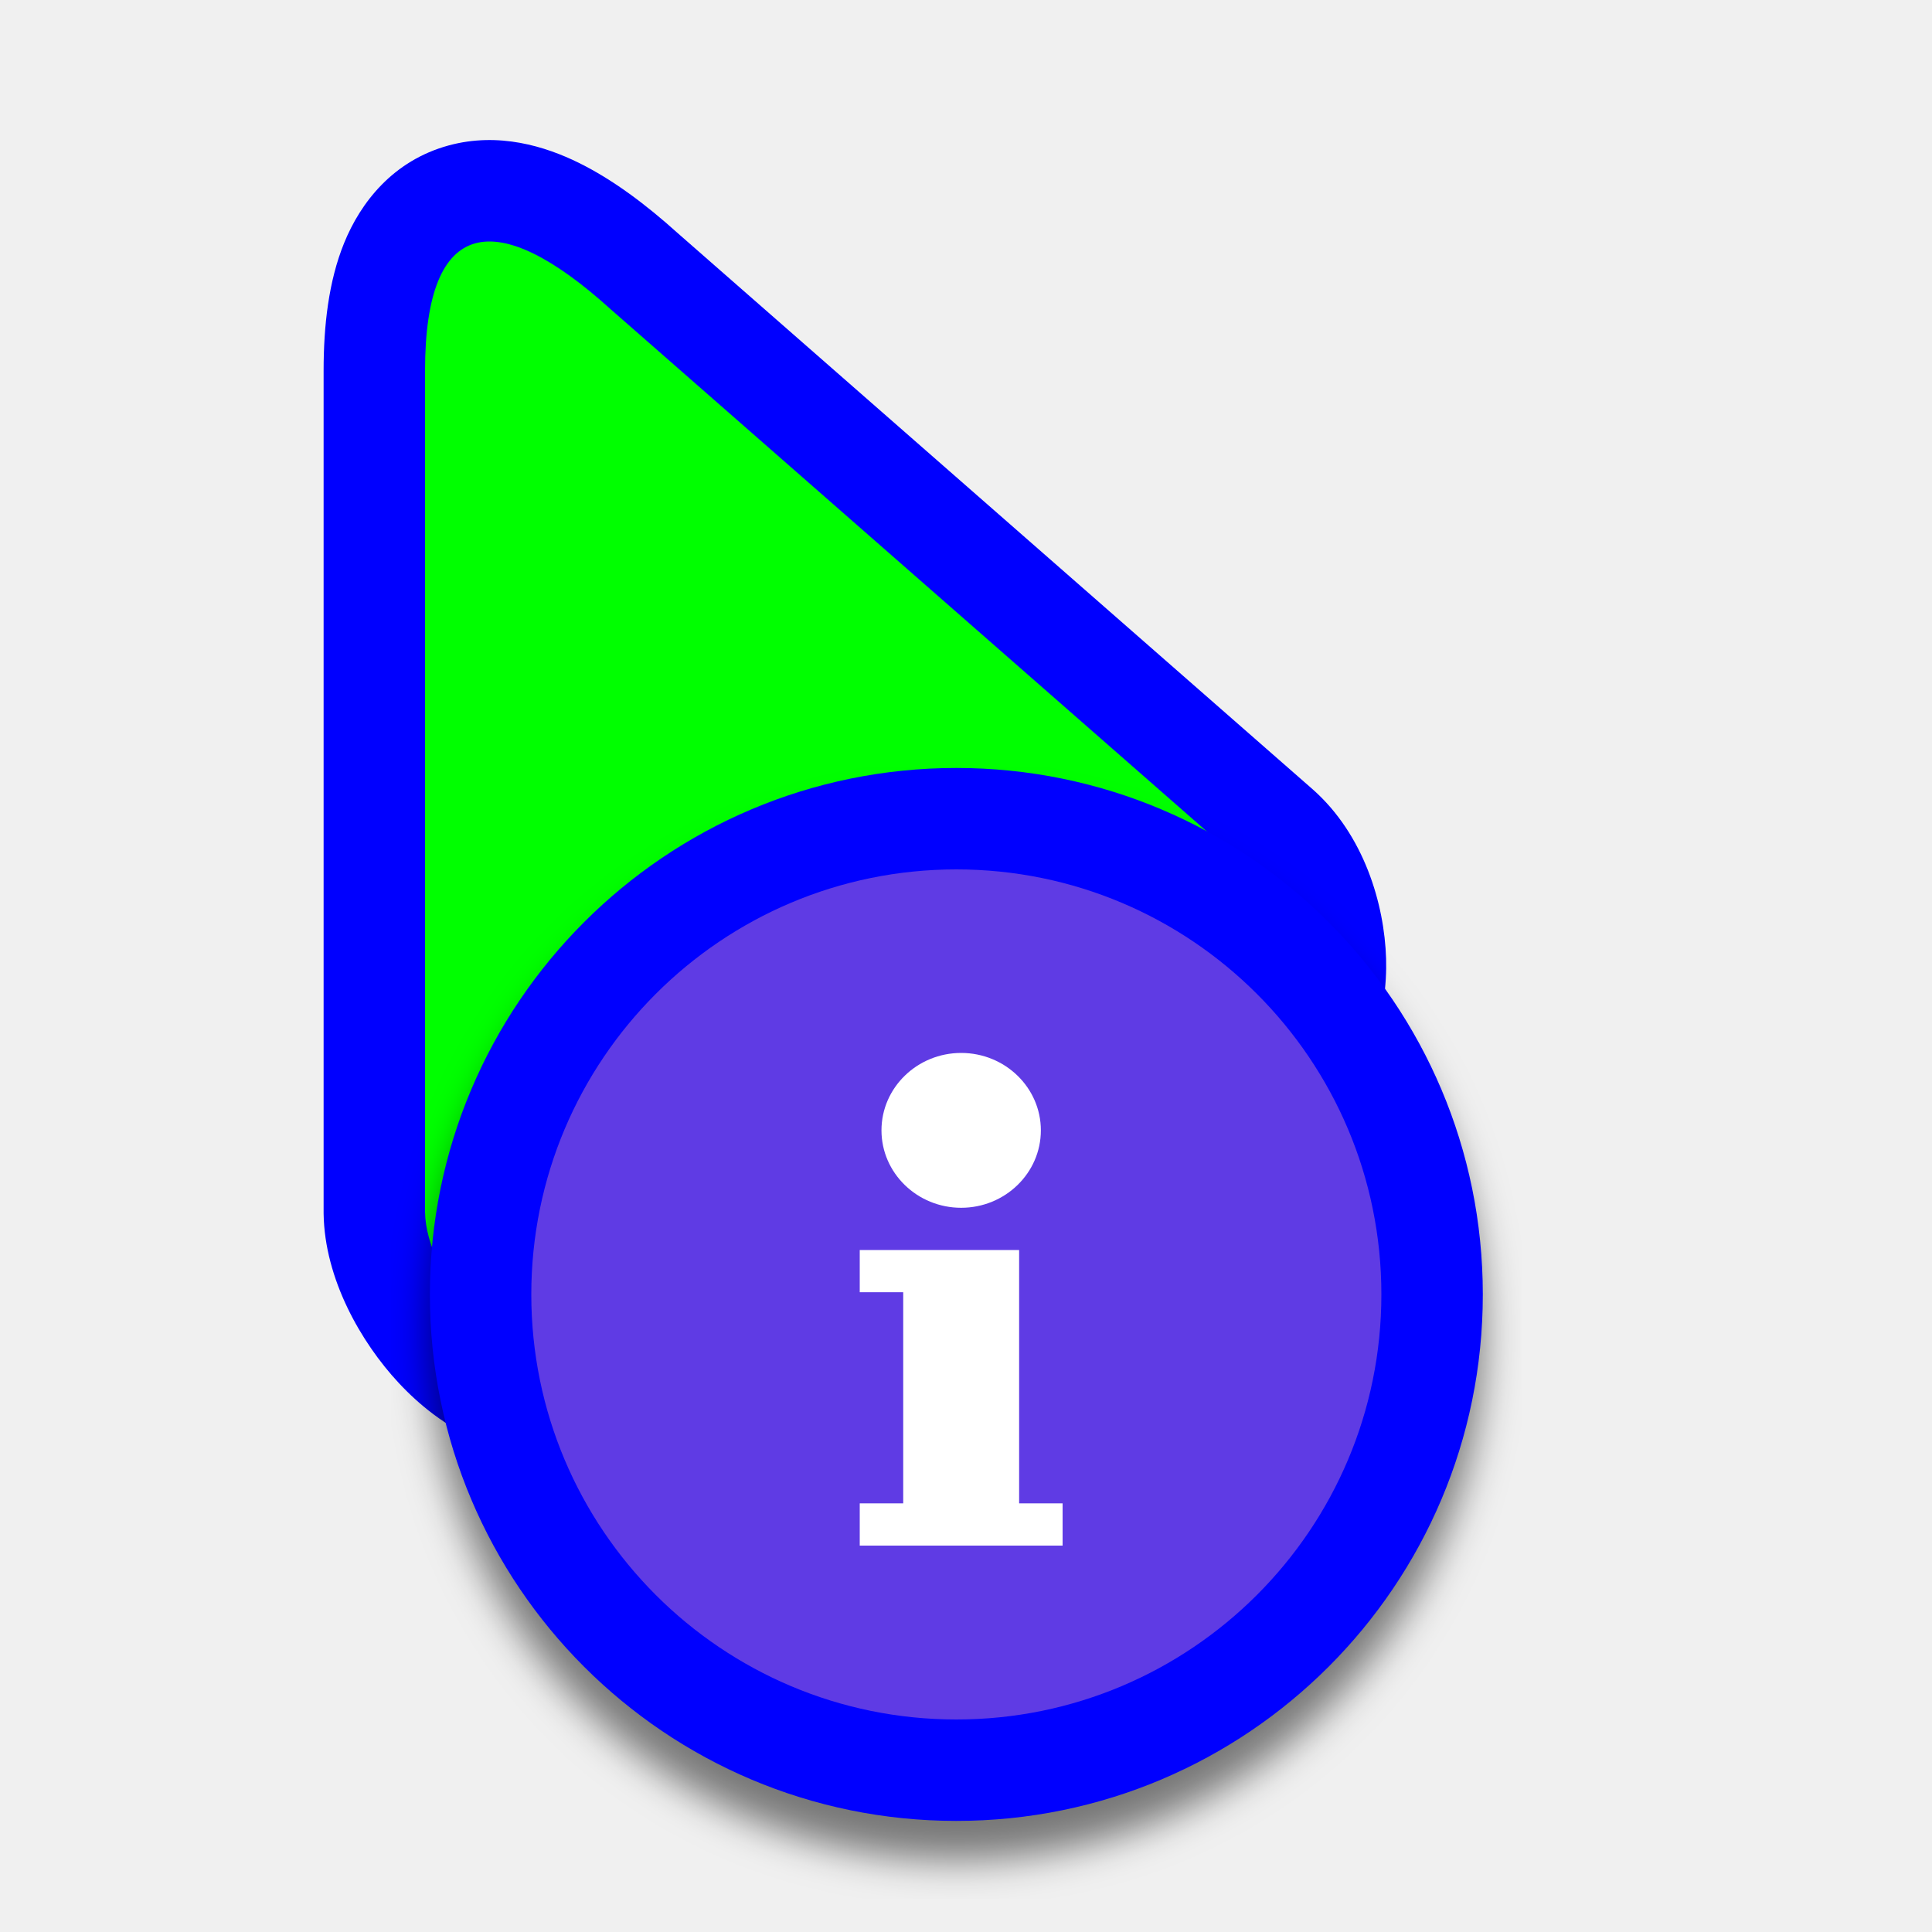
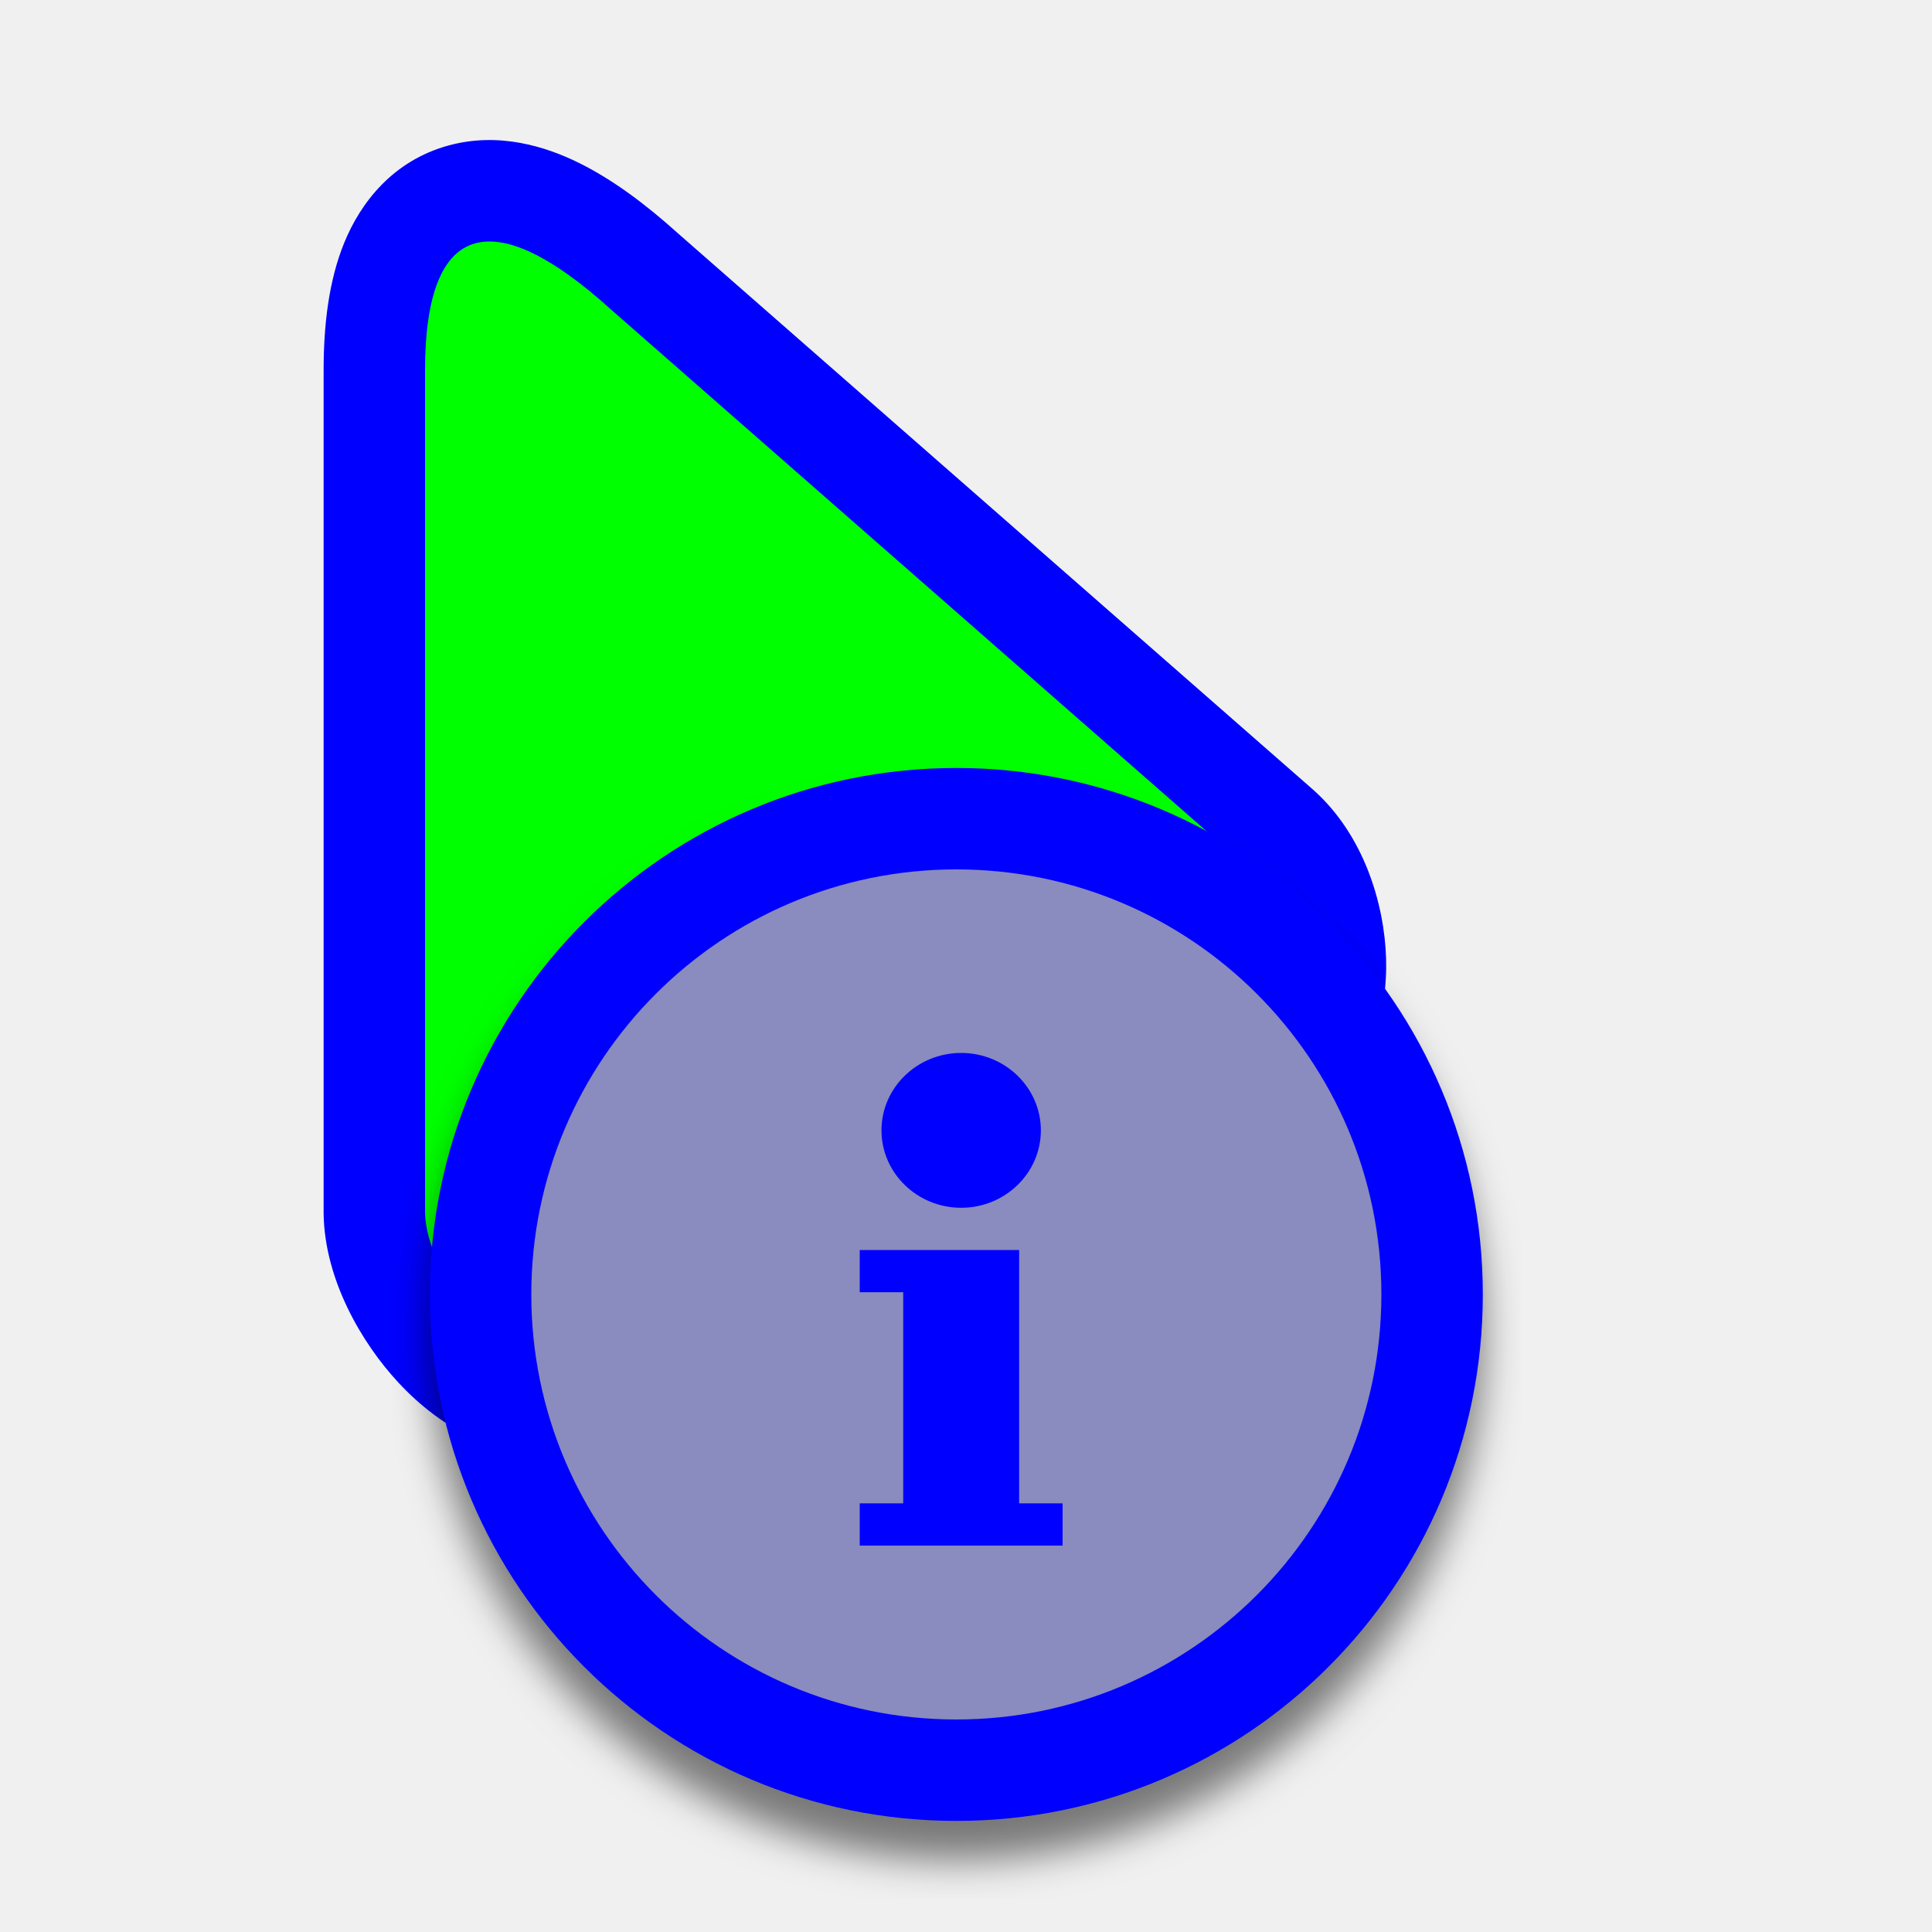
- <svg xmlns="http://www.w3.org/2000/svg" width="200" height="200" viewBox="0 0 200 200" fill="none">
-   <path fill-rule="evenodd" clip-rule="evenodd" d="M33.5 125.57L33.5 38.368C33.5 33.738 34.01 29.129 35.624 25.156C37.334 20.945 40.705 16.621 46.446 15.056C51.647 13.639 56.48 15.167 59.891 16.843C63.431 18.583 66.894 21.189 70.186 24.159L135.871 81.694L135.889 81.709C141.202 86.406 143.319 93.59 143.488 99.239C143.642 104.355 142.12 113.97 132.946 117.763C129.409 119.225 125.178 119.373 122.561 119.436C120.999 119.474 119.316 119.476 117.685 119.477L117.634 119.477C115.944 119.478 114.253 119.48 112.507 119.512C105.336 119.646 98.57 120.322 93.094 122.763C87.674 125.179 82.804 129.704 77.989 134.955C77.16 135.859 76.177 136.961 75.175 138.085C73.772 139.659 72.331 141.274 71.225 142.444C69.369 144.408 66.344 147.503 62.666 149.143C57.816 151.305 53.055 150.575 49.545 149.109C46.144 147.688 43.36 145.397 41.269 143.152C37.378 138.973 33.601 132.405 33.501 125.648L33.5 125.57Z" fill="#0000FF" />
-   <path d="M44 38.368C44 22.308 51.481 21.399 63.207 32.005L128.935 89.576C133.894 93.96 134.798 105.636 128.935 108.06C123.071 110.484 103.841 106.476 88.819 113.173C73.797 119.869 64.467 136.844 58.391 139.553C52.314 142.262 44.097 132.045 44 125.493L44 38.368Z" fill="#00FF00" />
-   <g filter="url(#filter0_d_1_2483)">
-     <path fill-rule="evenodd" clip-rule="evenodd" d="M153.5 134C153.5 164.1 129.1 188.5 99 188.5C68.9 188.5 44.5 164.1 44.5 134C44.5 103.9 68.9 79.5 99 79.5C129.1 79.5 153.5 103.9 153.5 134Z" fill="#0000FF" />
-     <path d="M143 134C143 158.301 123.301 178 99 178C74.7 178 55 158.301 55 134C55 109.699 74.7 90 99 90C123.301 90 143 109.699 143 134Z" fill="#5F3BE4" />
-     <path d="M99.5 109C104.049 109 107.75 112.595 107.75 117.014C107.75 121.433 104.049 125.029 99.5 125.029C94.951 125.029 91.25 121.433 91.25 117.014C91.25 112.595 94.951 109 99.5 109ZM110 160H89V155.629H93.5V133.771H89V129.4H105.5V155.629H110V160Z" fill="white" />
+ <svg xmlns="http://www.w3.org/2000/svg" width="200" height="200" viewBox="0 0 200 200" fill="none" version="1.1" id="svg10978">
+   <path fill-rule="evenodd" clip-rule="evenodd" d="M33.5 125.57L33.5 38.368C33.5 33.738 34.01 29.129 35.624 25.156C37.334 20.945 40.705 16.621 46.446 15.056C51.647 13.639 56.48 15.167 59.891 16.843C63.431 18.583 66.894 21.189 70.186 24.159L135.871 81.694L135.889 81.709C141.202 86.406 143.319 93.59 143.488 99.239C143.642 104.355 142.12 113.97 132.946 117.763C129.409 119.225 125.178 119.373 122.561 119.436C120.999 119.474 119.316 119.476 117.685 119.477L117.634 119.477C115.944 119.478 114.253 119.48 112.507 119.512C105.336 119.646 98.57 120.322 93.094 122.763C87.674 125.179 82.804 129.704 77.989 134.955C77.16 135.859 76.177 136.961 75.175 138.085C73.772 139.659 72.331 141.274 71.225 142.444C69.369 144.408 66.344 147.503 62.666 149.143C57.816 151.305 53.055 150.575 49.545 149.109C46.144 147.688 43.36 145.397 41.269 143.152C37.378 138.973 33.601 132.405 33.501 125.648L33.5 125.57Z" fill="#0000FF" id="path10949" />
+   <path d="M44 38.368C44 22.308 51.481 21.399 63.207 32.005L128.935 89.576C133.894 93.96 134.798 105.636 128.935 108.06C123.071 110.484 103.841 106.476 88.819 113.173C73.797 119.869 64.467 136.844 58.391 139.553C52.314 142.262 44.097 132.045 44 125.493L44 38.368Z" fill="#00FF00" id="path10951" />
+   <g filter="url(#filter0_d_1_2483)" id="g10959">
+     <path fill-rule="evenodd" clip-rule="evenodd" d="M153.5 134C153.5 164.1 129.1 188.5 99 188.5C68.9 188.5 44.5 164.1 44.5 134C44.5 103.9 68.9 79.5 99 79.5C129.1 79.5 153.5 103.9 153.5 134Z" fill="#0000FF" id="path10953" />
+     <path d="M143 134C143 158.301 123.301 178 99 178C74.7 178 55 158.301 55 134C55 109.699 74.7 90 99 90C123.301 90 143 109.699 143 134Z" fill="#5F3BE4" id="path10955" style="fill:#8a8bbe;fill-opacity:1" />
+     <path d="M99.5 109C104.049 109 107.75 112.595 107.75 117.014C107.75 121.433 104.049 125.029 99.5 125.029C94.951 125.029 91.25 121.433 91.25 117.014C91.25 112.595 94.951 109 99.5 109ZM110 160H89V155.629H93.5V133.771H89V129.4H105.5V155.629H110V160Z" fill="white" id="path10957" style="fill:#0000ff;fill-opacity:1" />
  </g>
-   <defs>
+   <defs id="defs10976">
    <filter id="filter0_d_1_2483" x="40.5" y="79.5" width="117" height="117" filterUnits="userSpaceOnUse" color-interpolation-filters="sRGB">
-       <feFlood flood-opacity="0" result="BackgroundImageFix" />
-       <feColorMatrix in="SourceAlpha" type="matrix" values="0 0 0 0 0 0 0 0 0 0 0 0 0 0 0 0 0 0 127 0" result="hardAlpha" />
-       <feOffset dy="4" />
-       <feGaussianBlur stdDeviation="2" />
-       <feColorMatrix type="matrix" values="0 0 0 0 0 0 0 0 0 0 0 0 0 0 0 0 0 0 0.5 0" />
-       <feBlend mode="normal" in2="BackgroundImageFix" result="effect1_dropShadow_1_2483" />
-       <feBlend mode="normal" in="SourceGraphic" in2="effect1_dropShadow_1_2483" result="shape" />
+       <feFlood flood-opacity="0" result="BackgroundImageFix" id="feFlood10961" />
+       <feColorMatrix in="SourceAlpha" type="matrix" values="0 0 0 0 0 0 0 0 0 0 0 0 0 0 0 0 0 0 127 0" result="hardAlpha" id="feColorMatrix10963" />
+       <feOffset dy="4" id="feOffset10965" />
+       <feGaussianBlur stdDeviation="2" id="feGaussianBlur10967" />
+       <feColorMatrix type="matrix" values="0 0 0 0 0 0 0 0 0 0 0 0 0 0 0 0 0 0 0.5 0" id="feColorMatrix10969" />
+       <feBlend mode="normal" in2="BackgroundImageFix" result="effect1_dropShadow_1_2483" id="feBlend10971" />
+       <feBlend mode="normal" in="SourceGraphic" in2="effect1_dropShadow_1_2483" result="shape" id="feBlend10973" />
    </filter>
  </defs>
</svg>
